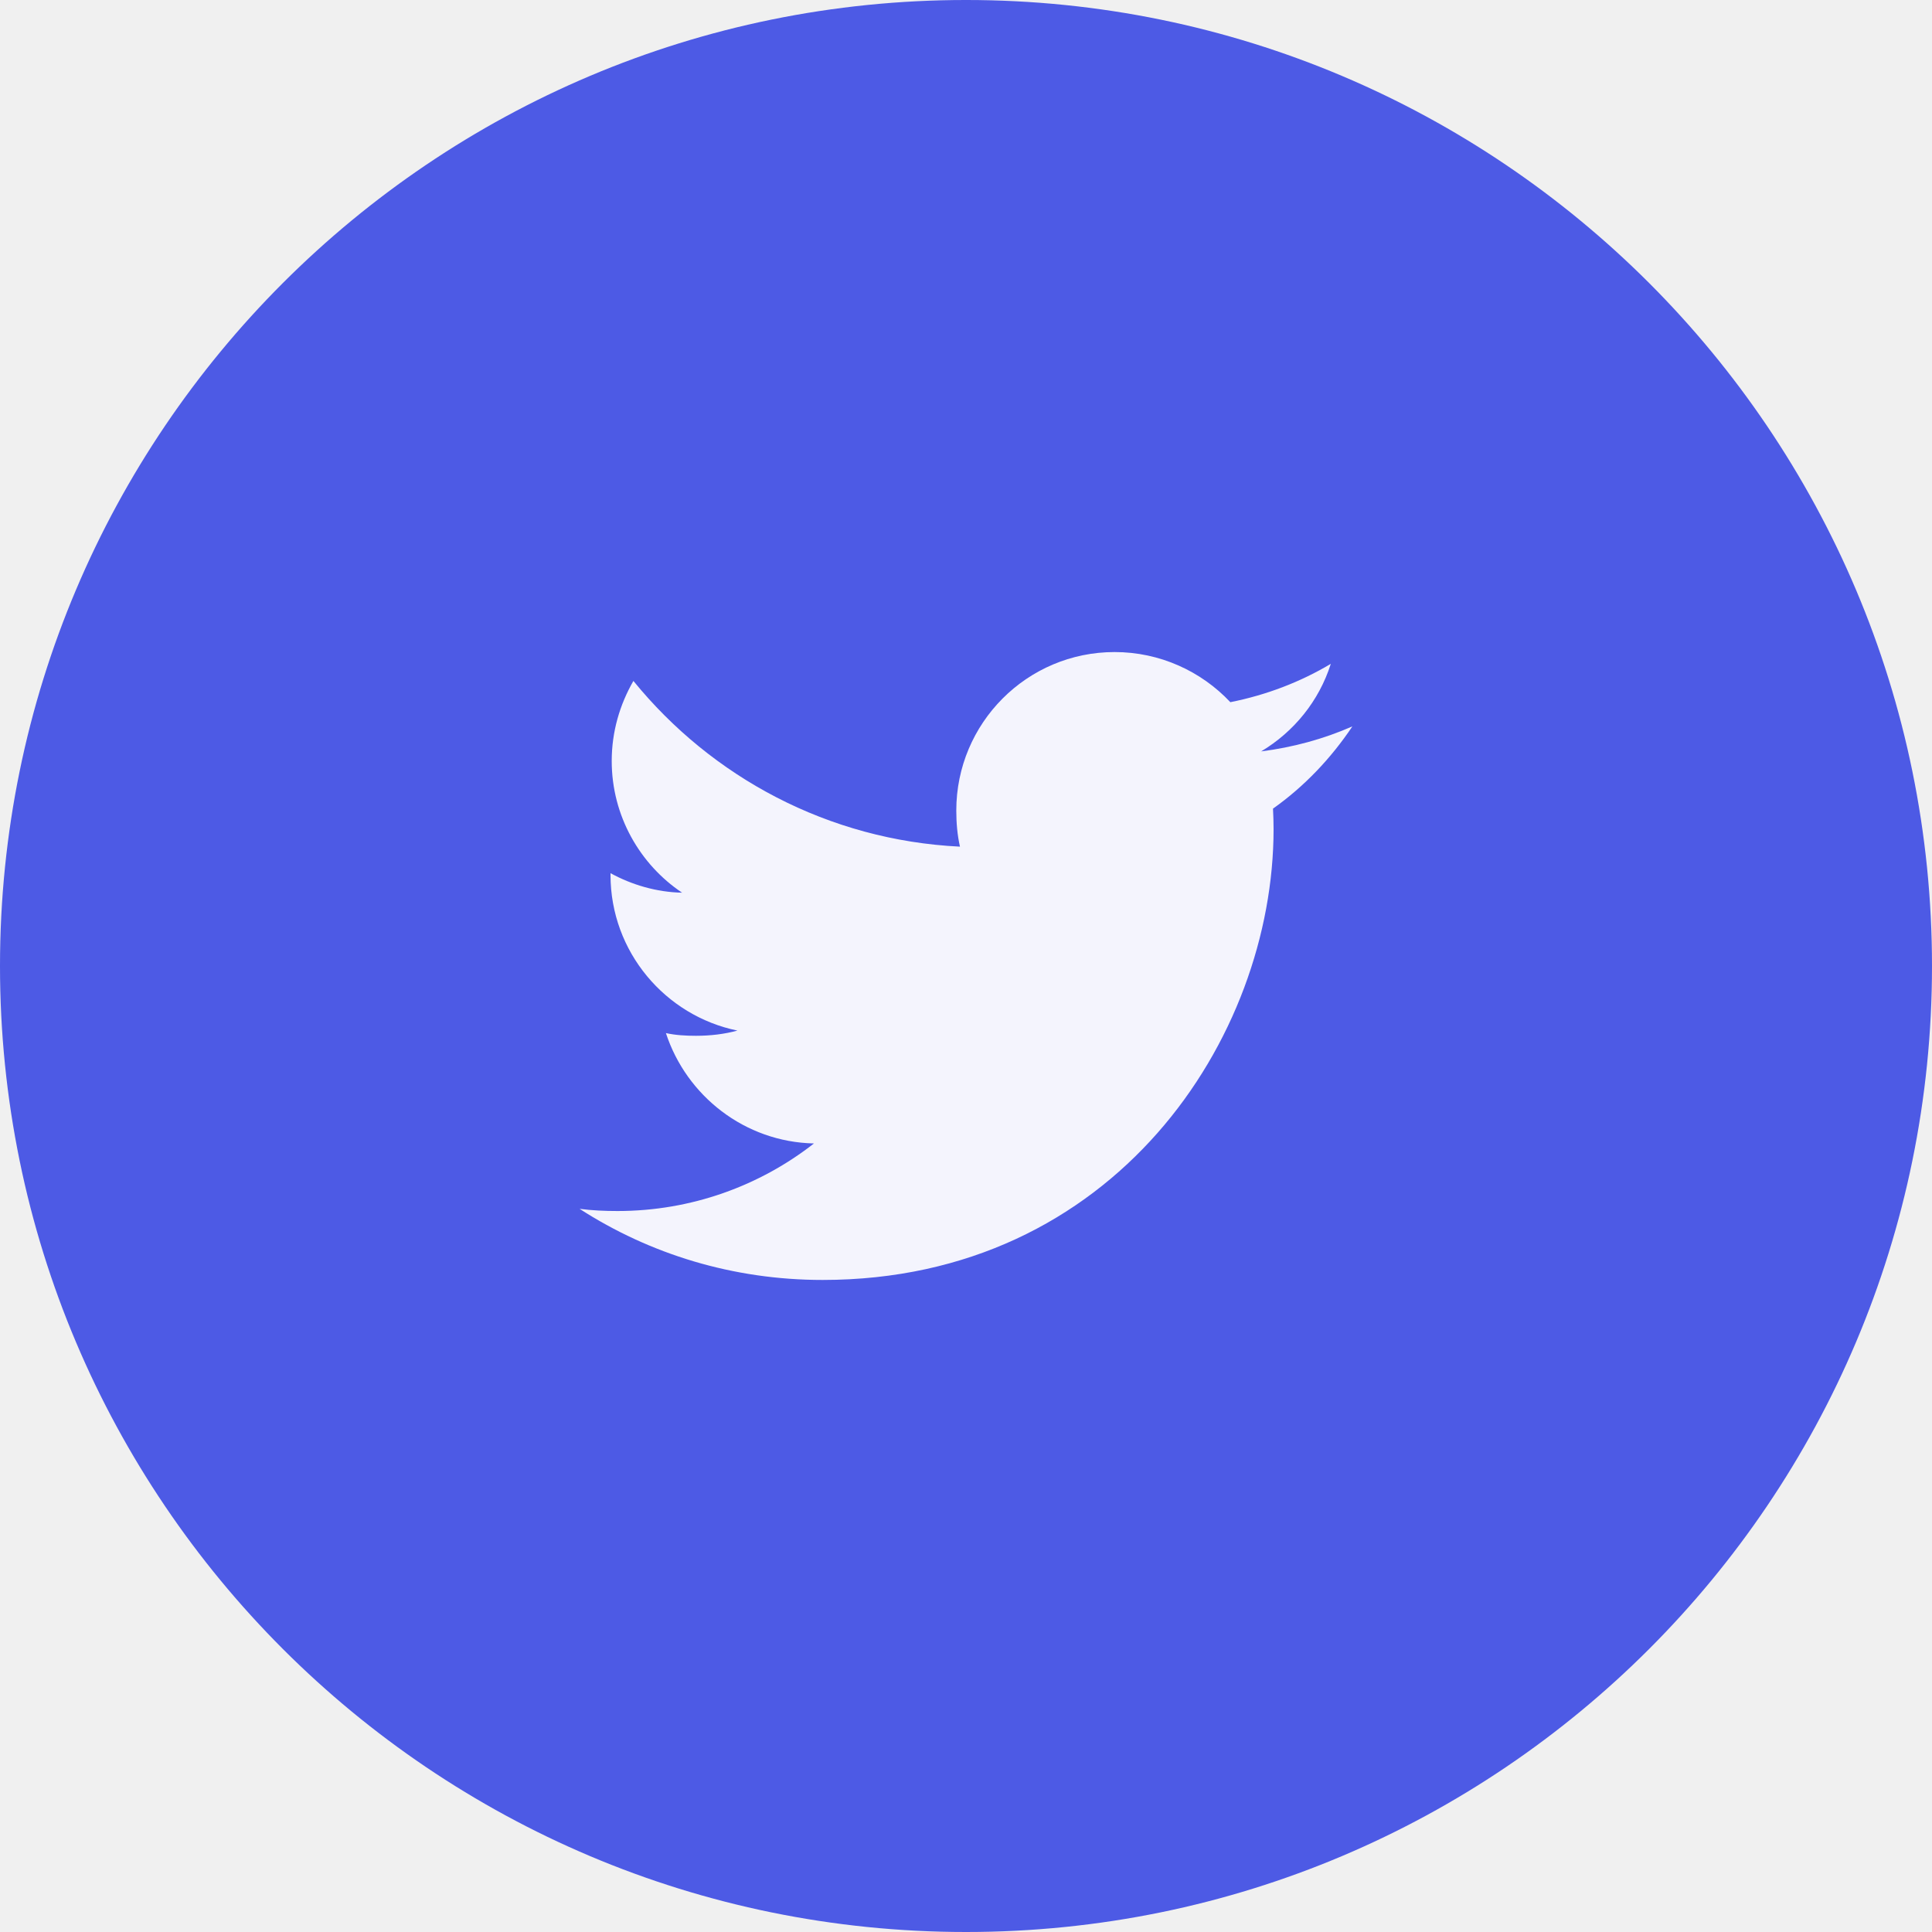
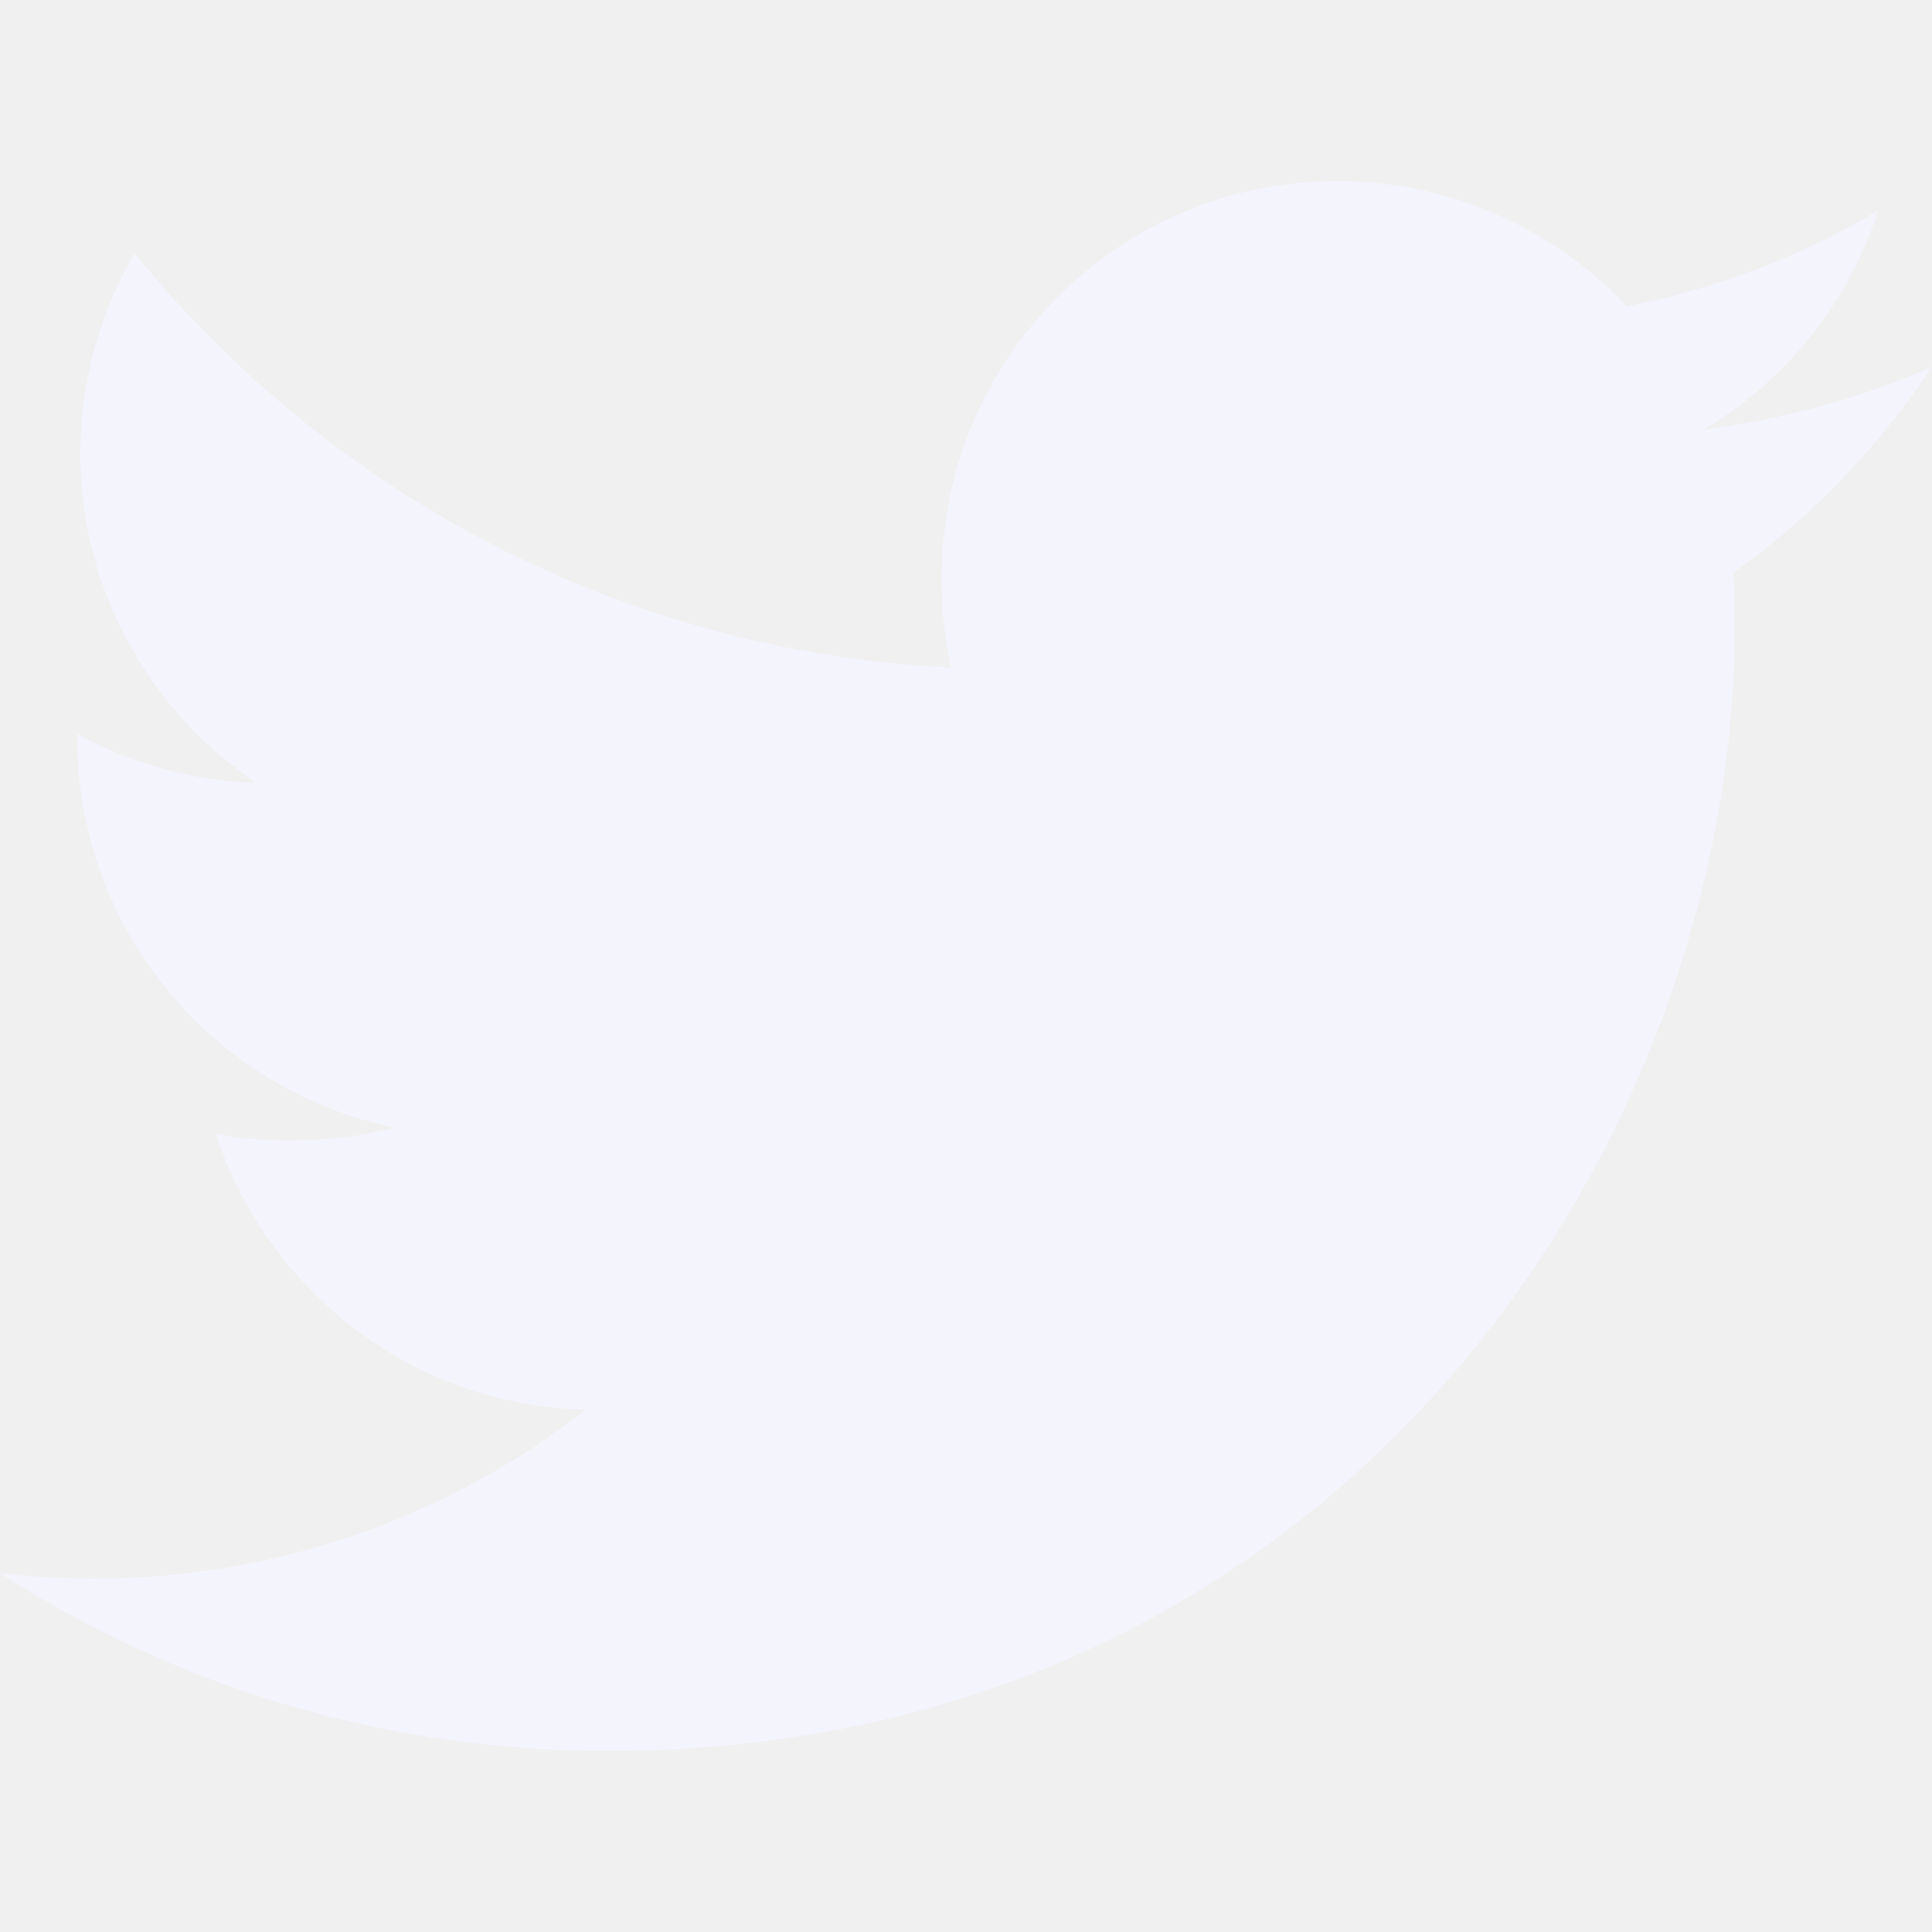
- <svg xmlns="http://www.w3.org/2000/svg" width="40" height="40" viewBox="0 0 40 40" fill="none">
-   <path d="M40 20C40 25.523 37.761 30.523 34.142 34.142C30.523 37.761 25.523 40 20 40C14.477 40 9.477 37.761 5.858 34.142C2.239 30.523 0 25.523 0 20C0 14.477 2.239 9.477 5.858 5.858C9.477 2.239 14.477 -6.10352e-05 20 -6.10352e-05C25.523 -6.10352e-05 30.523 2.239 34.142 5.858C37.761 9.477 40 14.477 40 20Z" fill="#4D5AE5" />
-   <g clip-path="url(#clip0_797720_153)">
-     <path d="M28 15.039C27.405 15.3 26.771 15.473 26.11 15.557C26.79 15.151 27.309 14.513 27.553 13.744C26.919 14.122 26.219 14.389 25.473 14.538C24.871 13.897 24.013 13.5 23.077 13.5C21.261 13.5 19.799 14.974 19.799 16.781C19.799 17.041 19.821 17.291 19.875 17.529C17.148 17.396 14.735 16.089 13.114 14.098C12.831 14.589 12.665 15.151 12.665 15.756C12.665 16.892 13.25 17.899 14.122 18.482C13.595 18.472 13.078 18.319 12.64 18.078C12.64 18.088 12.64 18.101 12.64 18.114C12.64 19.708 13.777 21.032 15.268 21.337C15.001 21.41 14.71 21.445 14.408 21.445C14.198 21.445 13.986 21.433 13.787 21.389C14.212 22.688 15.418 23.643 16.852 23.674C15.736 24.547 14.319 25.073 12.785 25.073C12.516 25.073 12.258 25.061 12 25.028C13.453 25.965 15.175 26.5 17.032 26.5C23.068 26.5 26.368 21.5 26.368 17.166C26.368 17.021 26.363 16.881 26.356 16.742C27.007 16.28 27.554 15.703 28 15.039Z" fill="#F4F4FD" />
+ <svg xmlns="http://www.w3.org/2000/svg" width="16" height="16" viewBox="0 0 16 16" fill="none">
+   <g clip-path="url(#clip0_803078_228)">
+     <path d="M16 3.039C15.405 3.3 14.771 3.473 14.11 3.557C14.79 3.151 15.309 2.513 15.553 1.744C14.919 2.122 14.219 2.389 13.473 2.538C12.871 1.897 12.013 1.5 11.077 1.5C9.261 1.5 7.799 2.974 7.799 4.781C7.799 5.041 7.821 5.291 7.875 5.529C5.148 5.396 2.735 4.089 1.114 2.098C0.831 2.589 0.665 3.151 0.665 3.756C0.665 4.892 1.25 5.899 2.122 6.482C1.595 6.472 1.078 6.319 0.64 6.078C0.64 6.088 0.64 6.101 0.64 6.114C0.64 7.708 1.777 9.032 3.268 9.337C3.001 9.41 2.71 9.445 2.408 9.445C2.198 9.445 1.986 9.433 1.787 9.389C2.212 10.688 3.418 11.643 4.852 11.674C3.736 12.547 2.319 13.073 0.785 13.073C0.516 13.073 0.258 13.061 -2.67029e-05 13.028C1.453 13.965 3.175 14.5 5.032 14.5C11.068 14.5 14.368 9.5 14.368 5.166C14.368 5.021 14.363 4.881 14.356 4.742C15.007 4.28 15.554 3.703 16 3.039Z" fill="#F4F4FD" />
  </g>
  <defs>
-     <clipPath id="clip0_797720_153">
-       <rect width="16" height="16" fill="white" transform="translate(12 11.9999)" />
+     <clipPath id="clip0_803078_228">
+       <rect width="16" height="16" fill="white" />
    </clipPath>
  </defs>
</svg>
